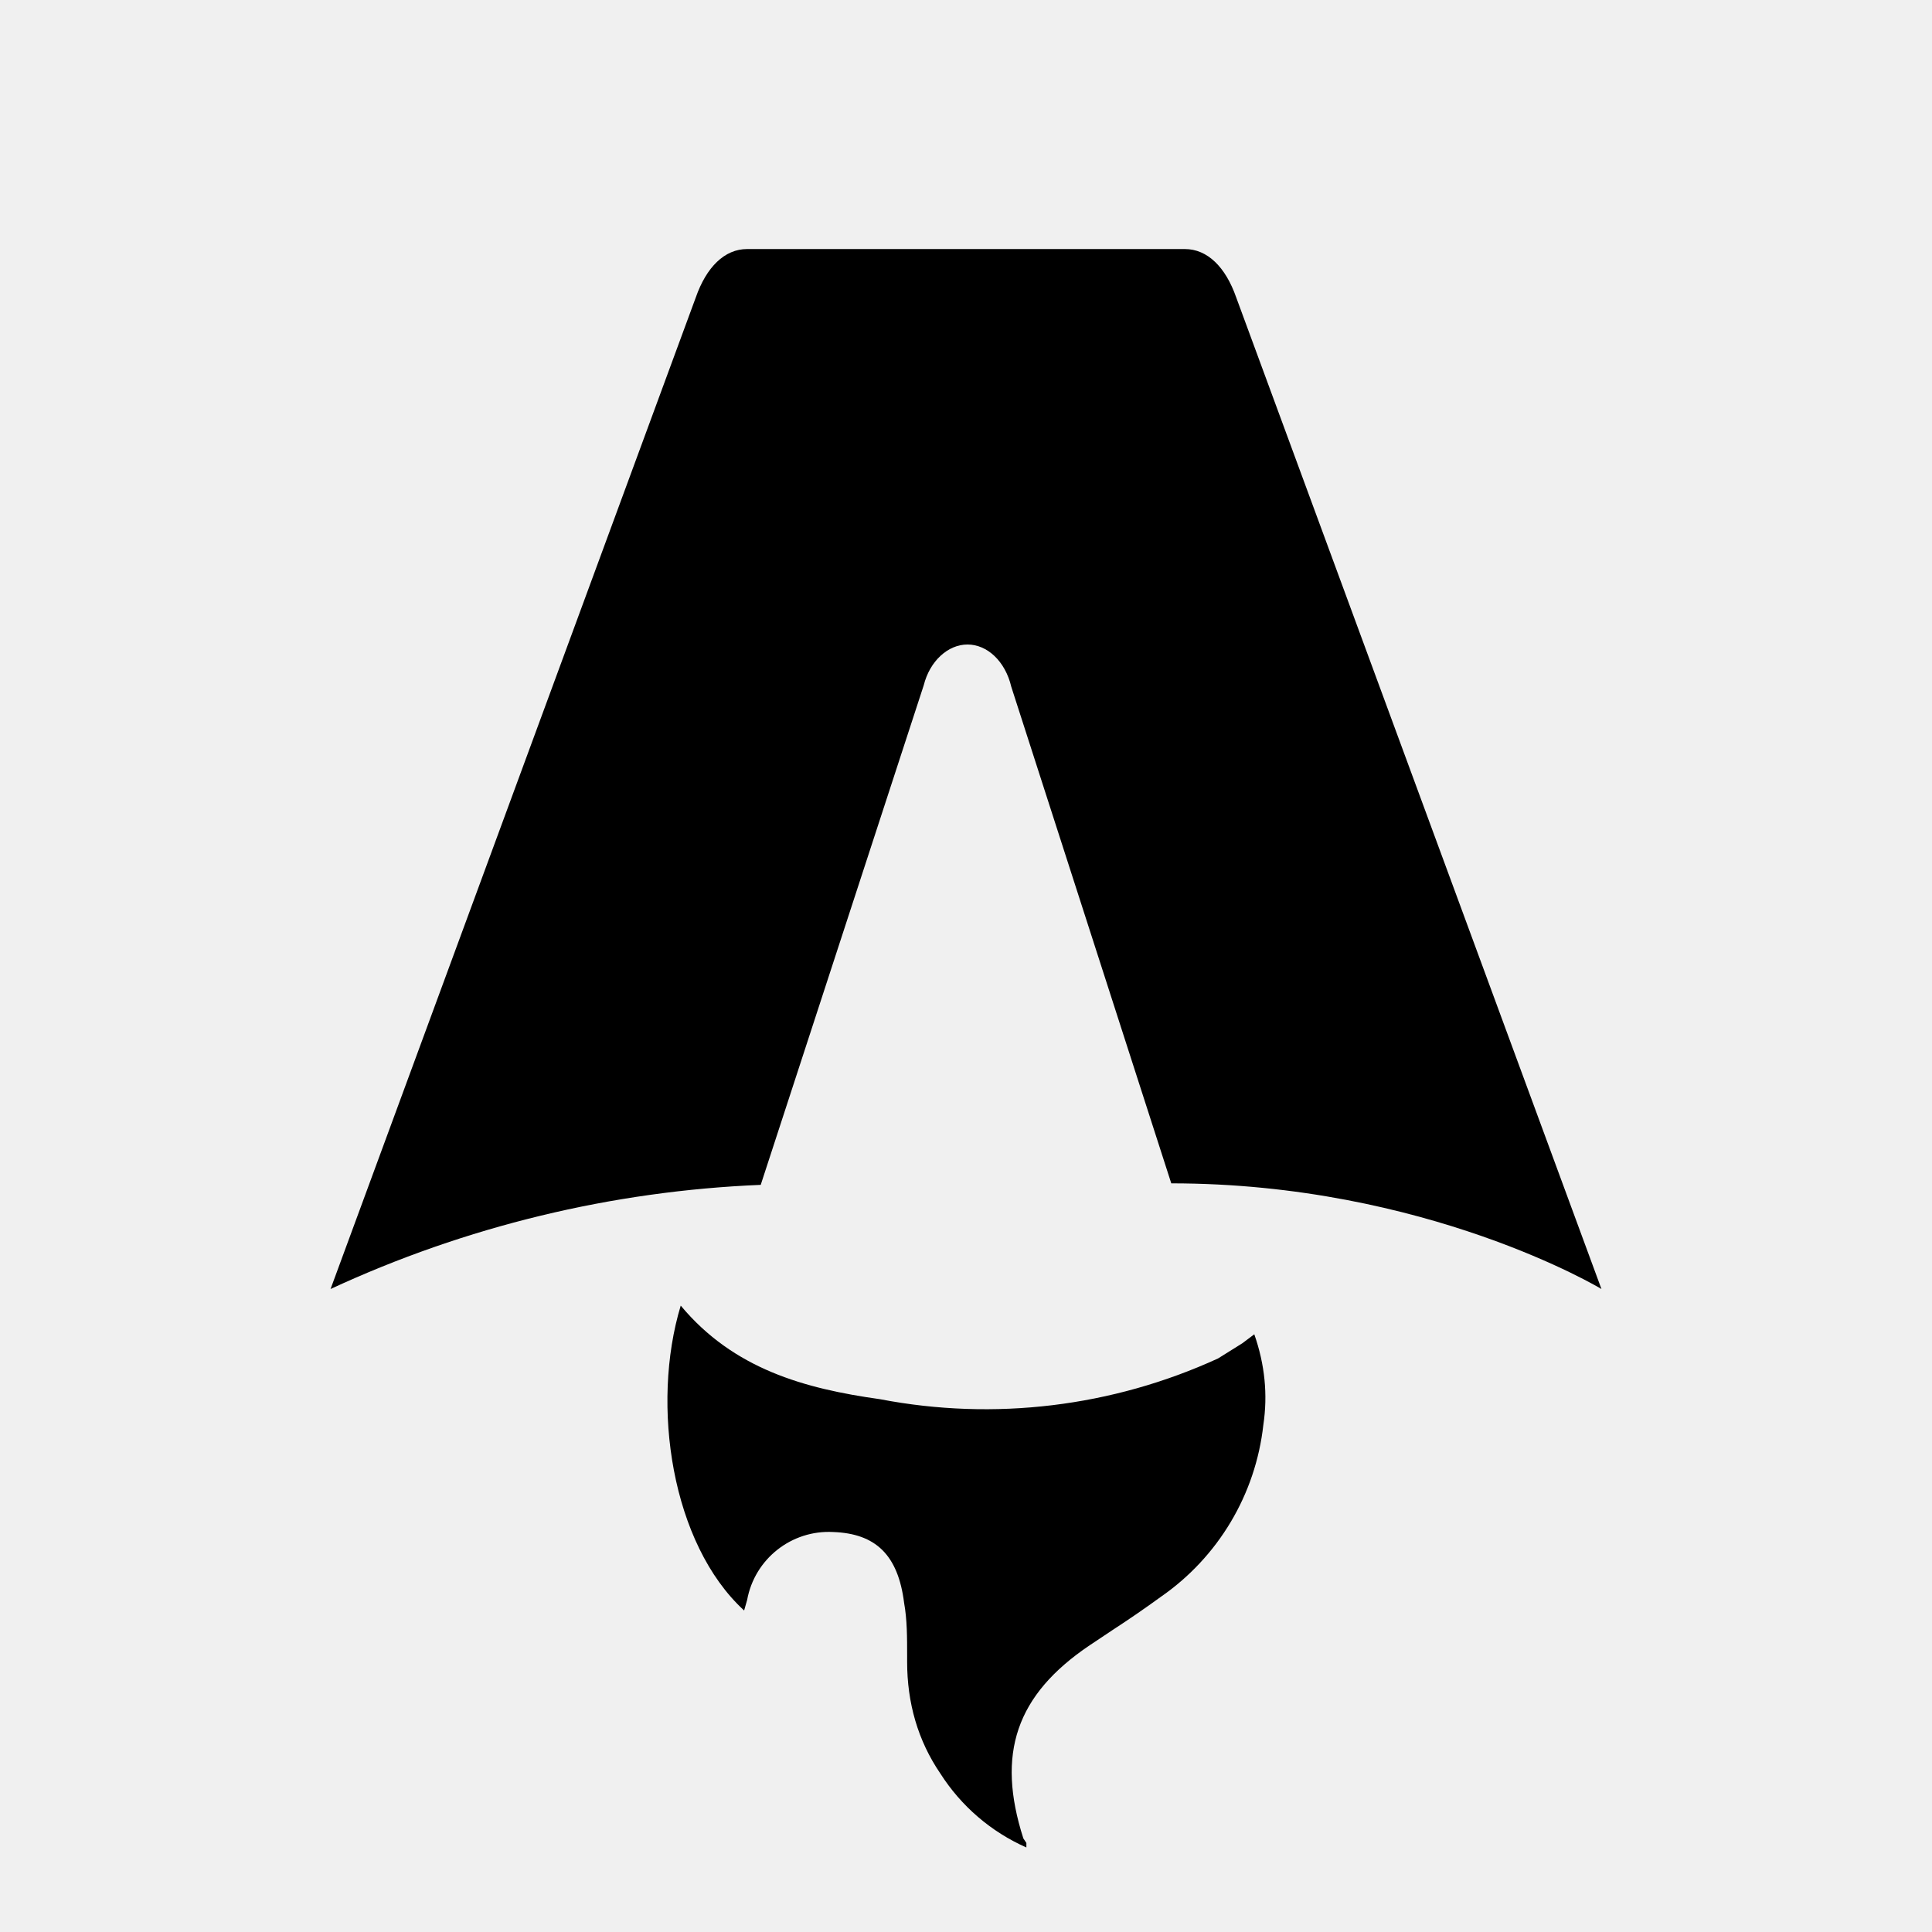
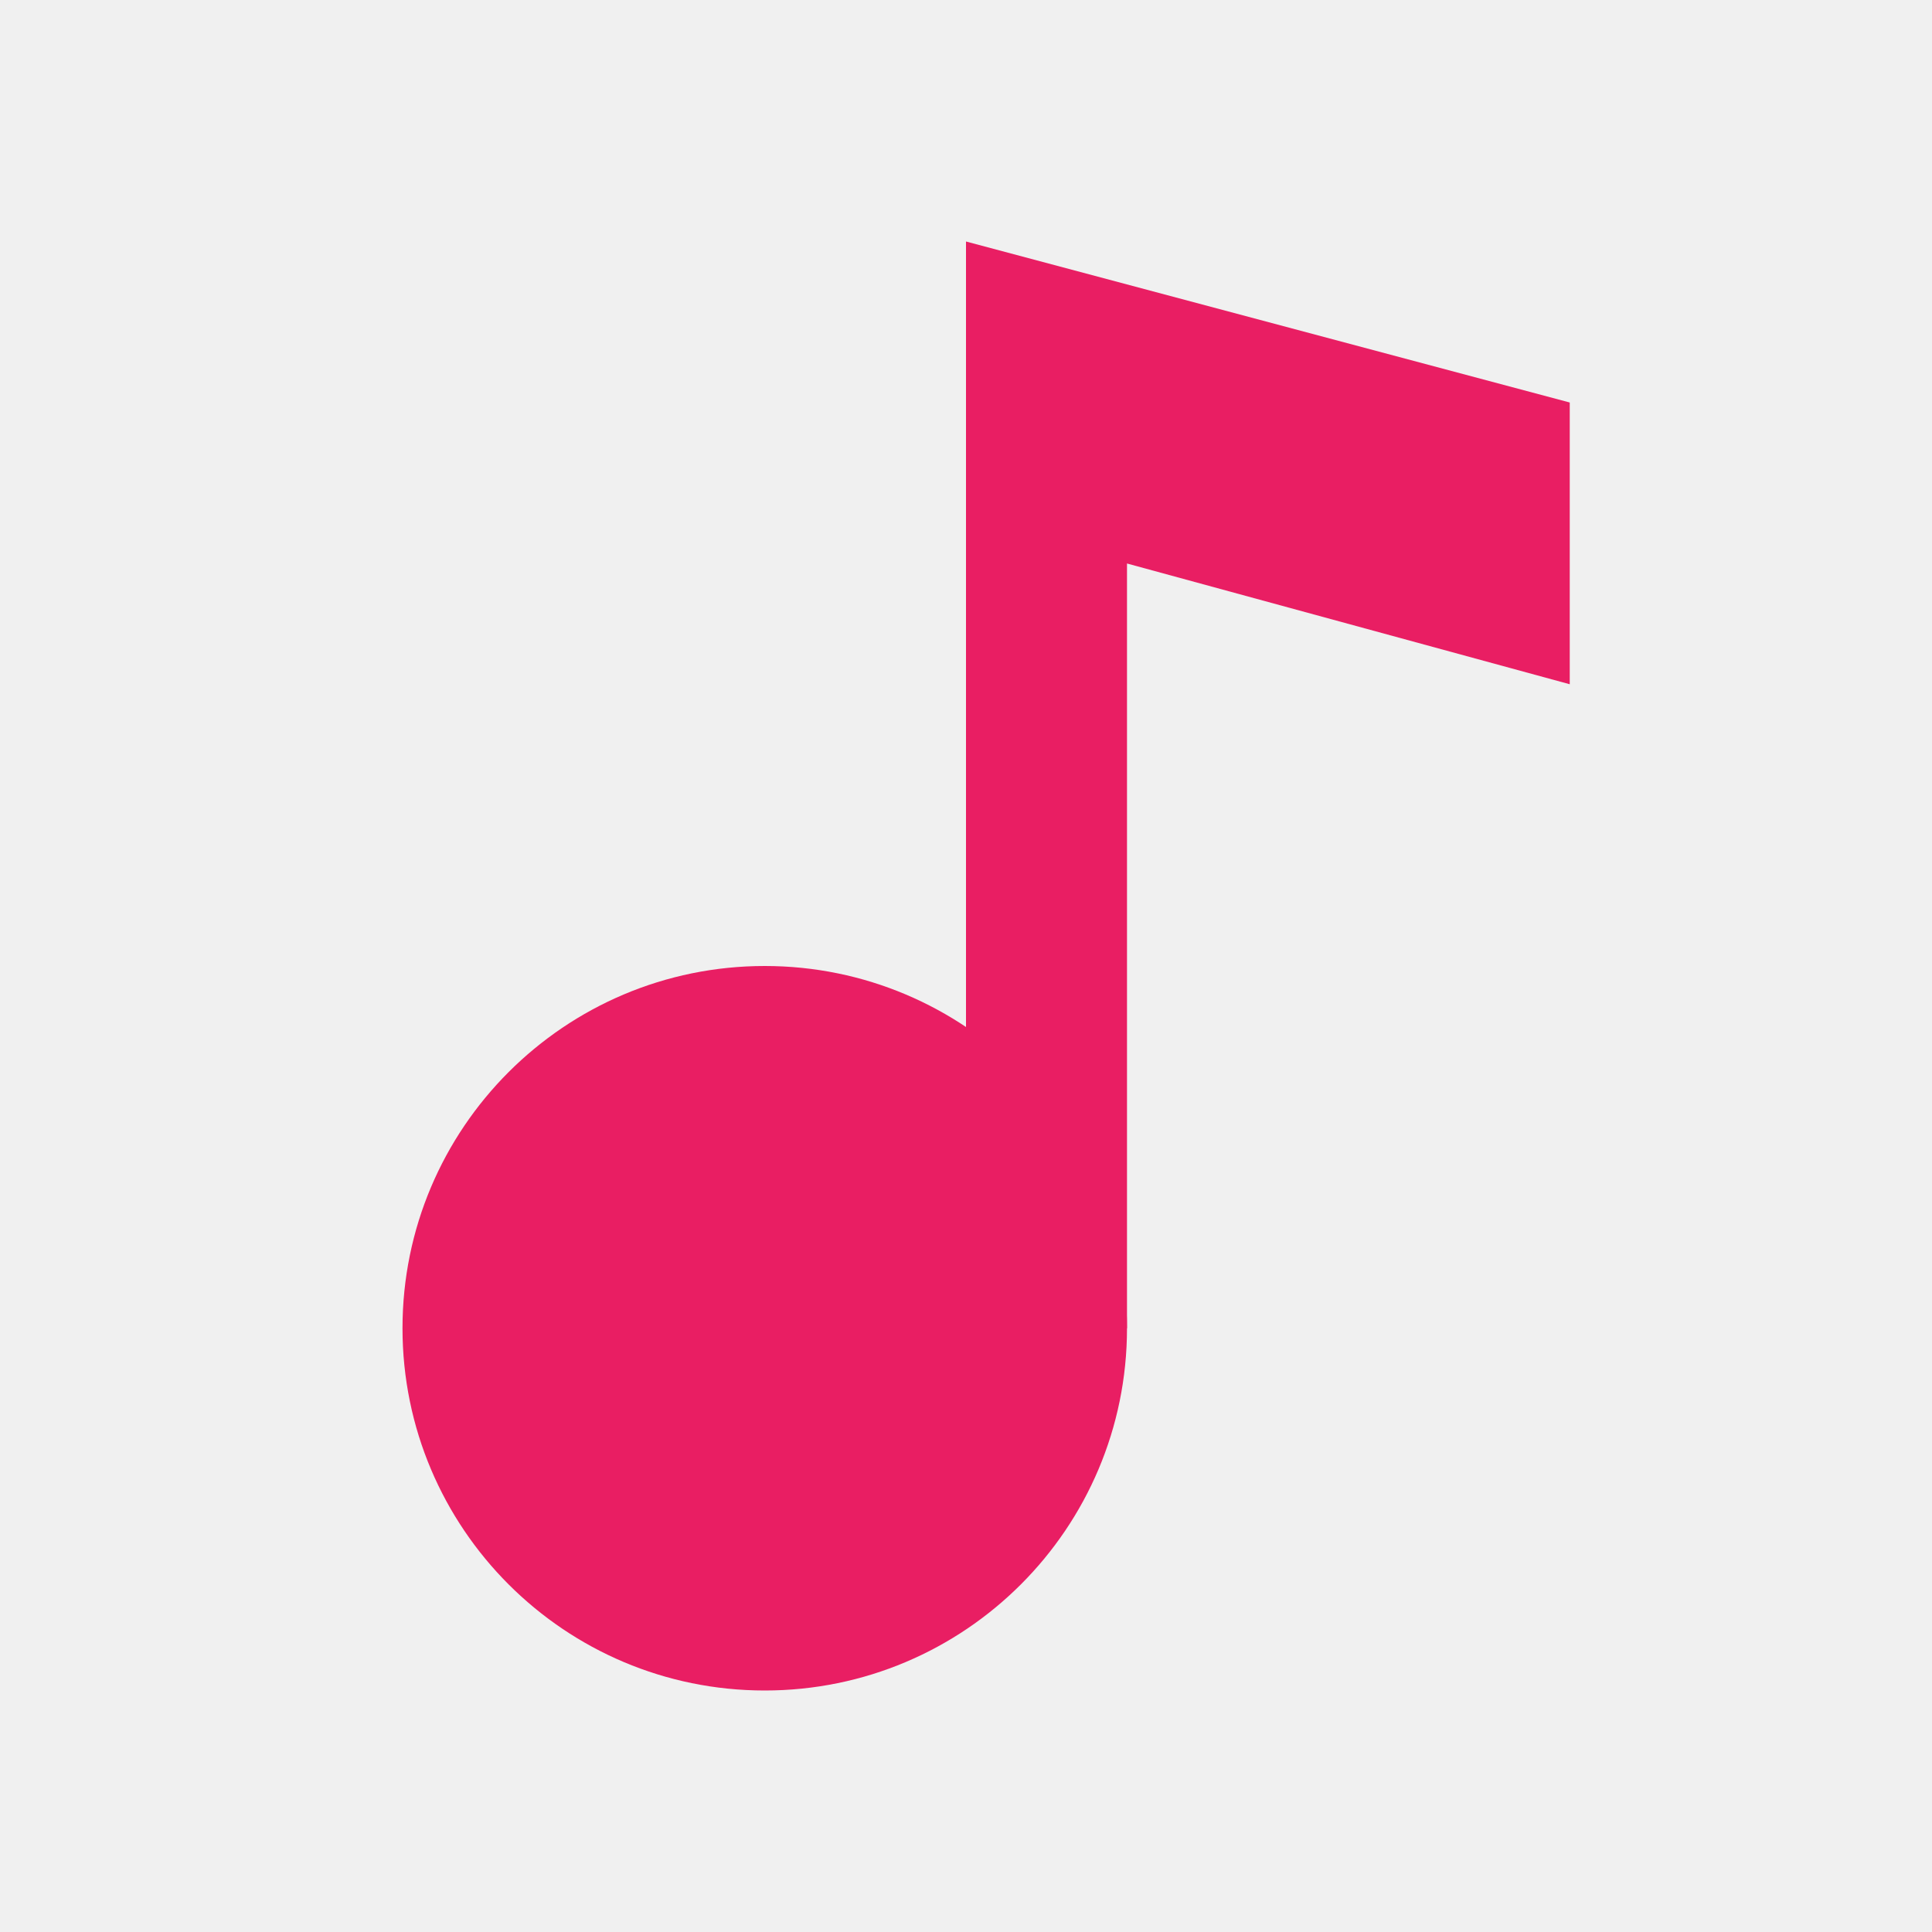
- <svg xmlns="http://www.w3.org/2000/svg" fill="none" viewBox="0 0 128 128">
-   <path d="M50.4 78.5a75.1 75.1 0 0 0-28.5 6.9l24.2-65.7c.7-2 1.9-3.2 3.4-3.2h29c1.5 0 2.7 1.2 3.4 3.2l24.2 65.7s-11.6-7-28.5-7L67 45.5c-.4-1.7-1.6-2.8-2.9-2.8-1.3 0-2.5 1.1-2.9 2.7L50.4 78.5Zm-1.1 28.2Zm-4.2-20.2c-2 6.6-.6 15.8 4.2 20.2a17.5 17.5 0 0 1 .2-.7 5.5 5.5 0 0 1 5.7-4.5c2.8.1 4.3 1.5 4.7 4.7.2 1.1.2 2.3.2 3.5v.4c0 2.7.7 5.2 2.2 7.4a13 13 0 0 0 5.7 4.9v-.3l-.2-.3c-1.8-5.6-.5-9.5 4.4-12.8l1.5-1a73 73 0 0 0 3.2-2.2 16 16 0 0 0 6.8-11.4c.3-2 .1-4-.6-6l-.8.6-1.6 1a37 37 0 0 1-22.4 2.7c-5-.7-9.7-2-13.2-6.2Z" />
-   <style>
-         path { fill: #000; }
-         @media (prefers-color-scheme: dark) {
-             path { fill: #FFF; }
-         }
-     </style>
+ <svg xmlns="http://www.w3.org/2000/svg" width="800px" height="800px" viewBox="0 0 1024 1024" class="icon" version="1.1">
+   <path d="M405.333 704m-192 0a192 192 0 1 0 384 0 192 192 0 1 0-384 0Z" fill="#E91E63" />
+   <path d="M512 128v576h85.333V298.667l234.667 64v-149.333z" fill="#E91E63" />
</svg>
